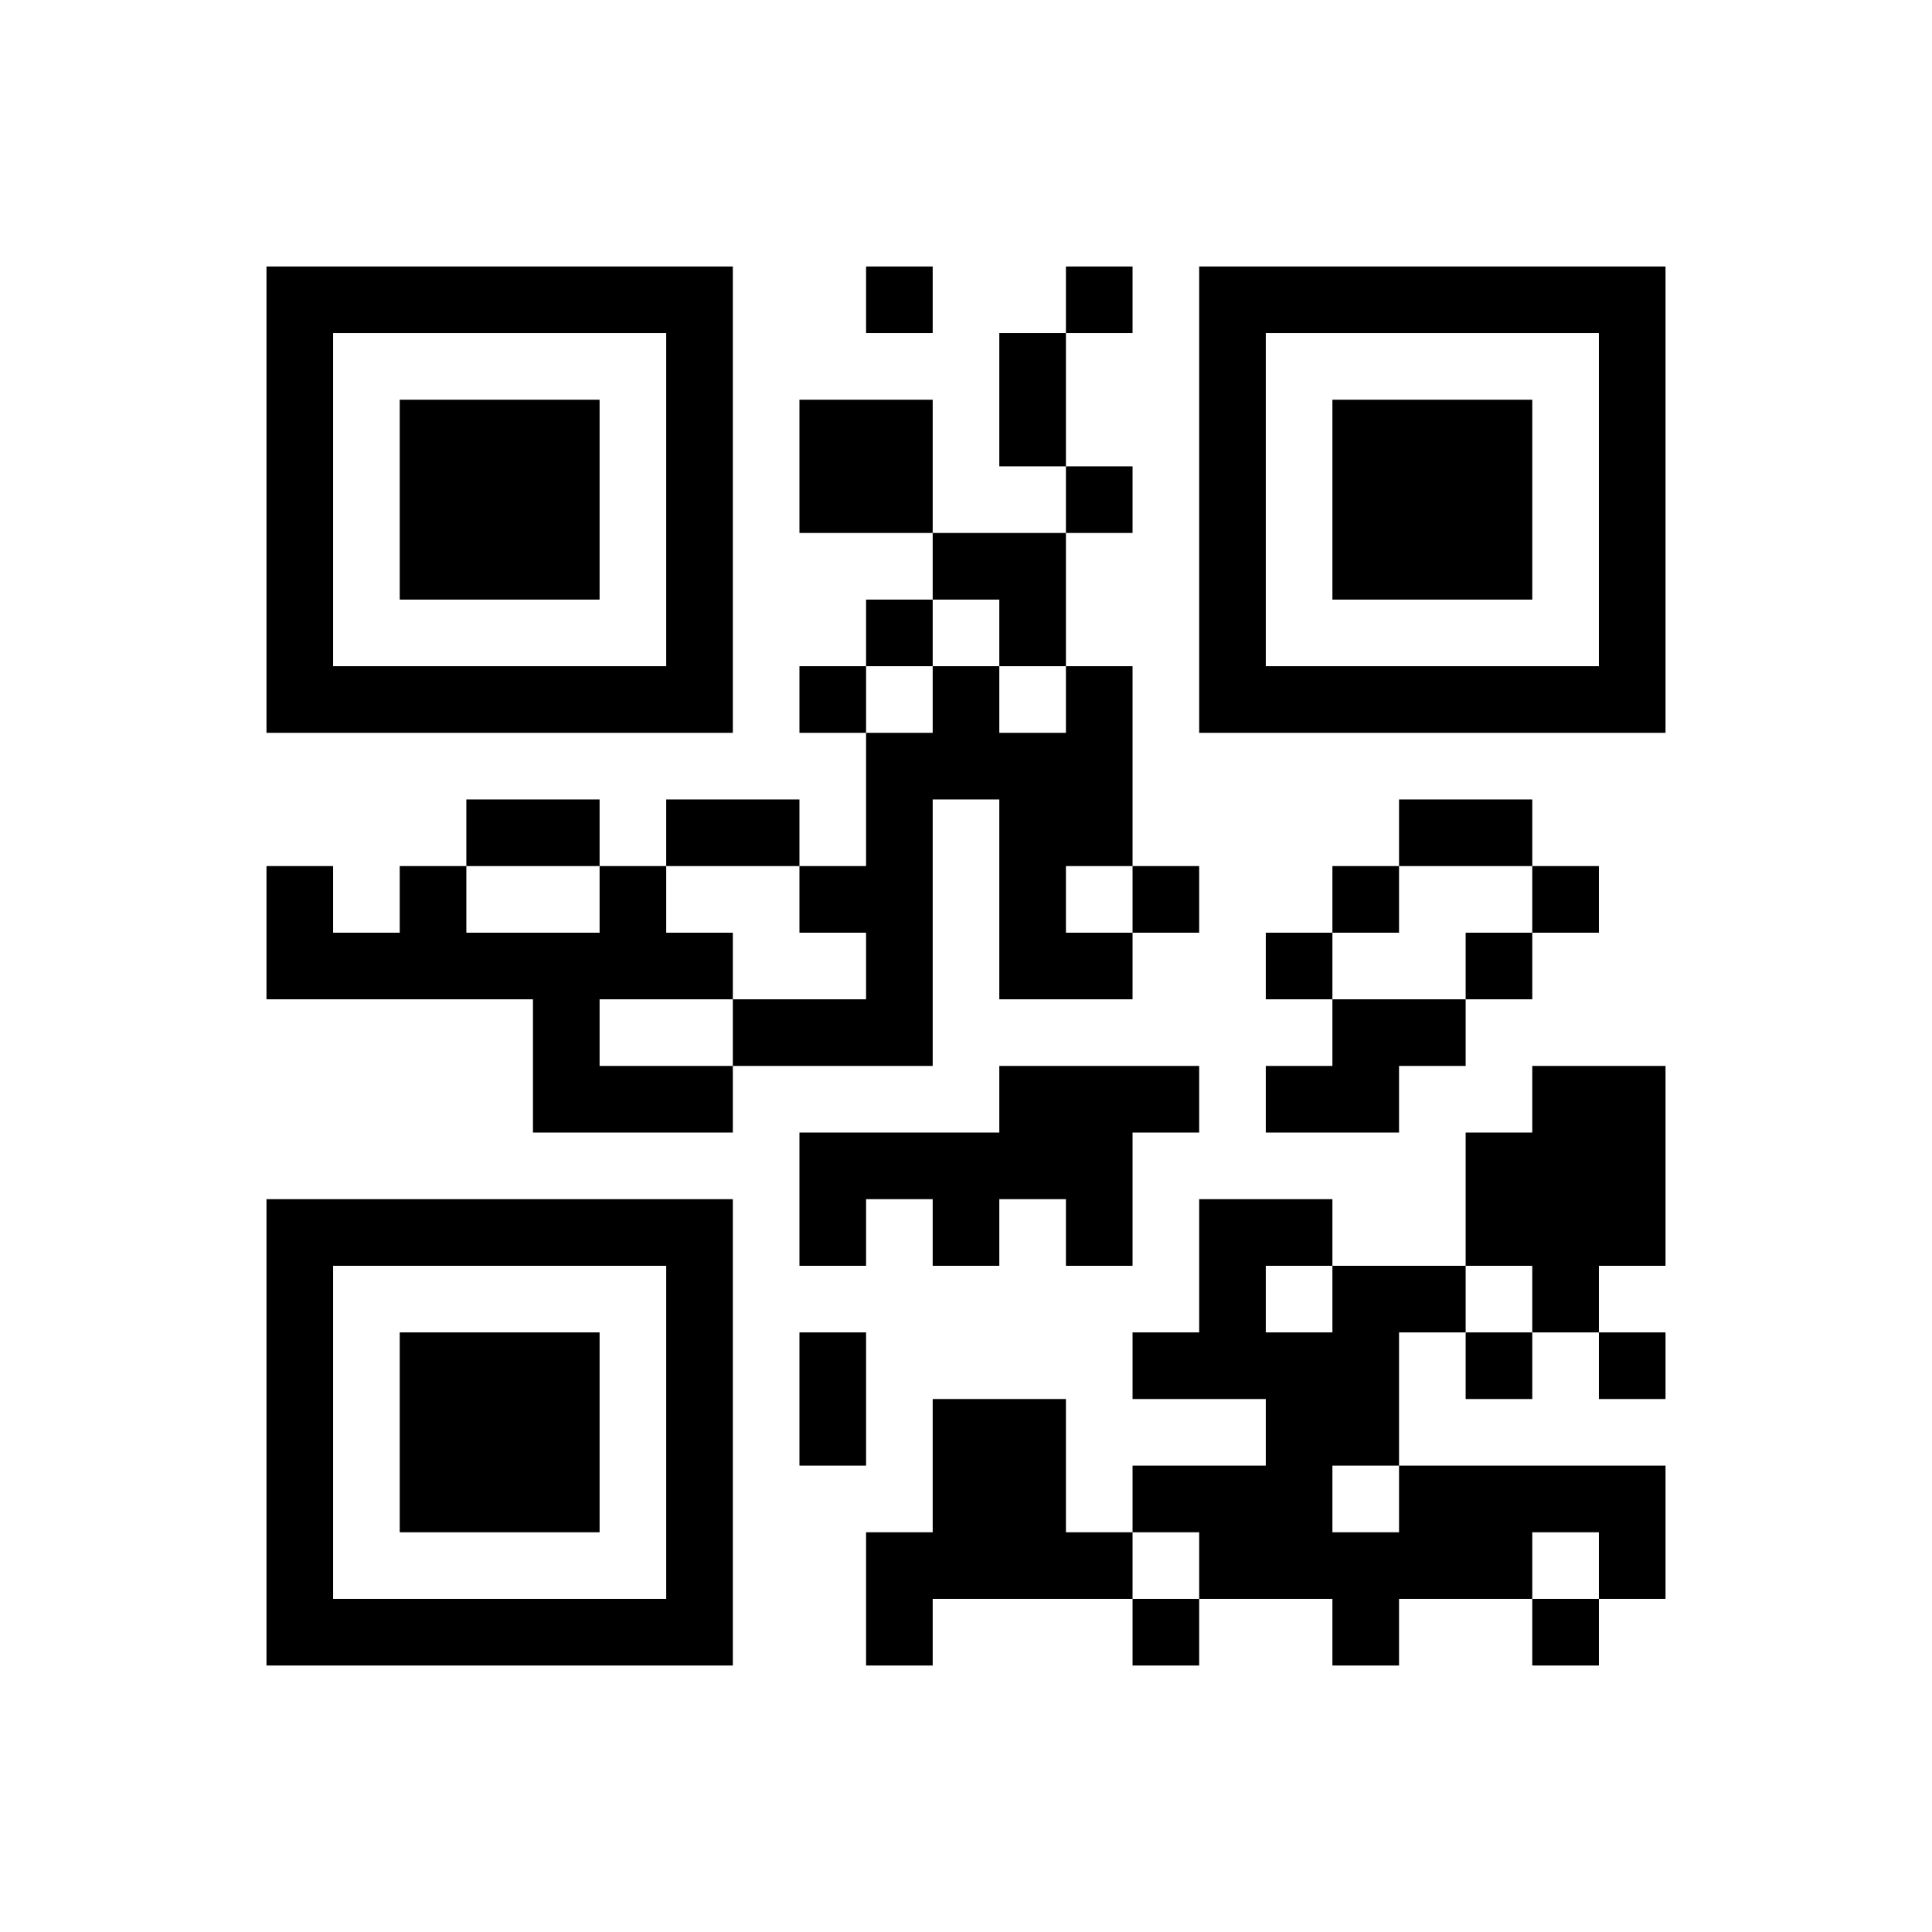
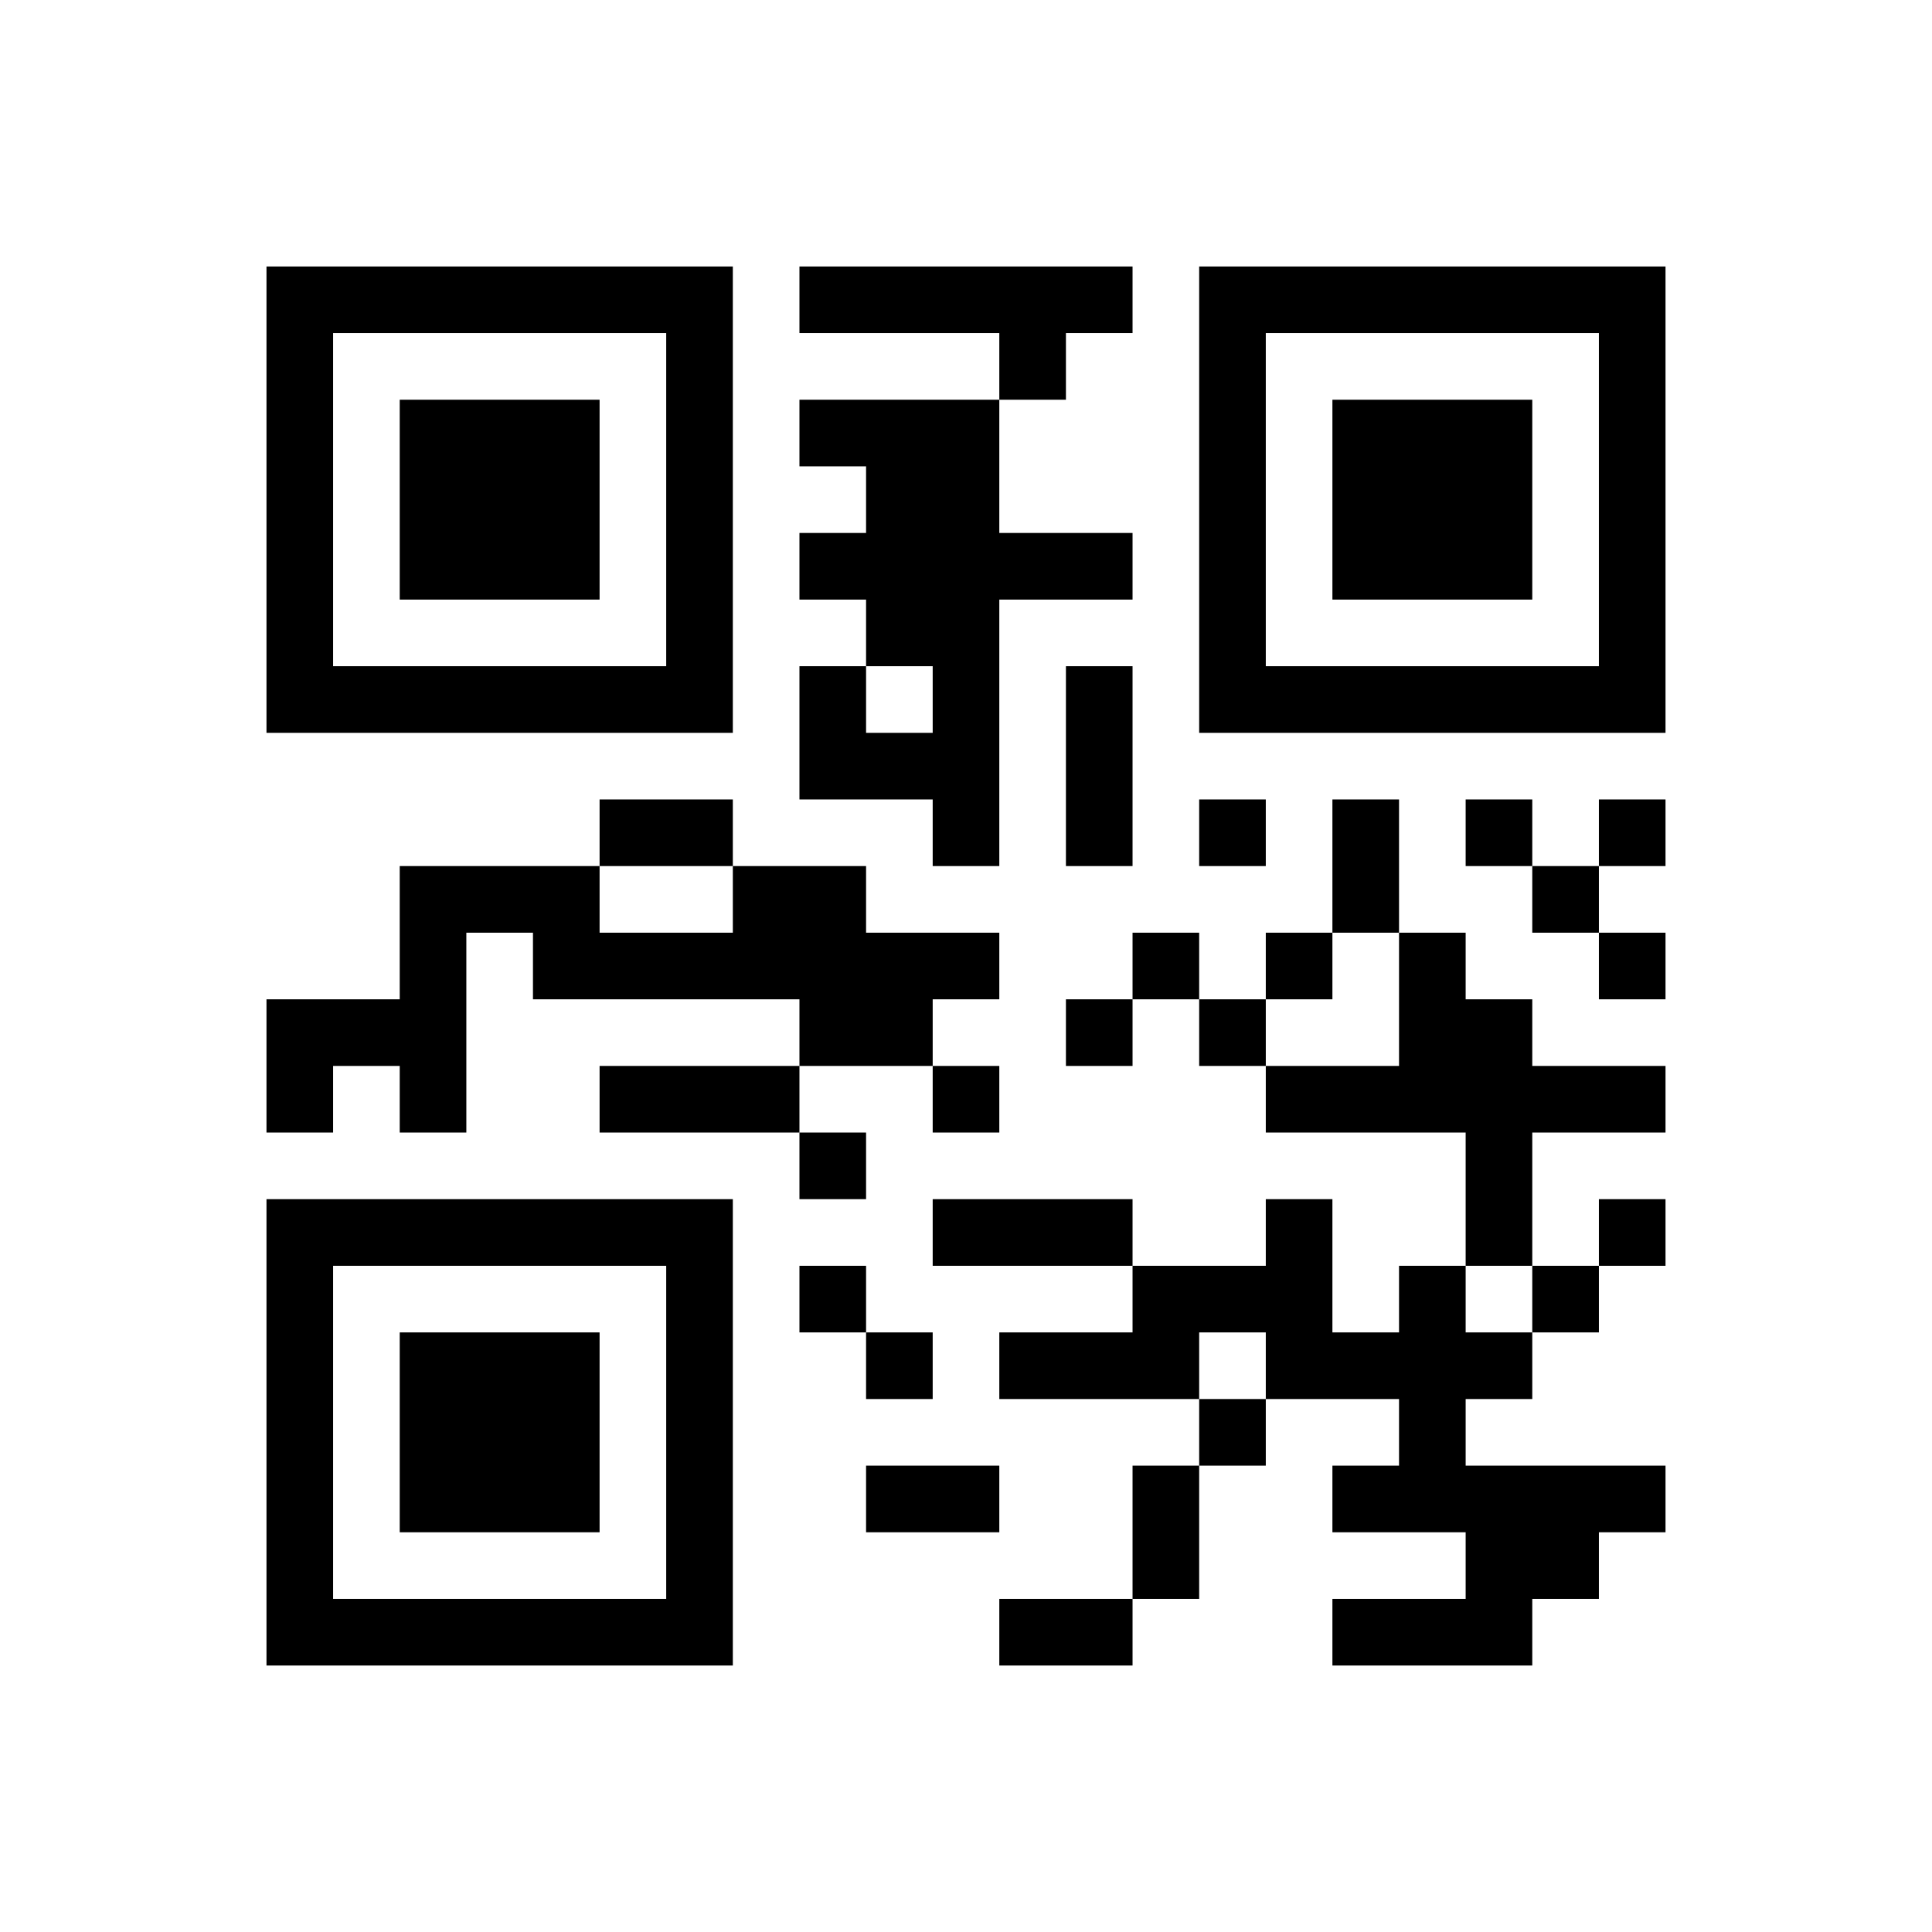
<svg xmlns="http://www.w3.org/2000/svg" version="1.1" viewBox="0 0 29 29" stroke="none">
  <rect width="100%" height="100%" fill="#FFFFFF" />
-   <path d="M4,4h1v1h-1z M5,4h1v1h-1z M6,4h1v1h-1z M7,4h1v1h-1z M8,4h1v1h-1z M9,4h1v1h-1z M10,4h1v1h-1z M13,4h1v1h-1z M16,4h1v1h-1z M18,4h1v1h-1z M19,4h1v1h-1z M20,4h1v1h-1z M21,4h1v1h-1z M22,4h1v1h-1z M23,4h1v1h-1z M24,4h1v1h-1z M4,5h1v1h-1z M10,5h1v1h-1z M15,5h1v1h-1z M18,5h1v1h-1z M24,5h1v1h-1z M4,6h1v1h-1z M6,6h1v1h-1z M7,6h1v1h-1z M8,6h1v1h-1z M10,6h1v1h-1z M12,6h1v1h-1z M13,6h1v1h-1z M15,6h1v1h-1z M18,6h1v1h-1z M20,6h1v1h-1z M21,6h1v1h-1z M22,6h1v1h-1z M24,6h1v1h-1z M4,7h1v1h-1z M6,7h1v1h-1z M7,7h1v1h-1z M8,7h1v1h-1z M10,7h1v1h-1z M12,7h1v1h-1z M13,7h1v1h-1z M16,7h1v1h-1z M18,7h1v1h-1z M20,7h1v1h-1z M21,7h1v1h-1z M22,7h1v1h-1z M24,7h1v1h-1z M4,8h1v1h-1z M6,8h1v1h-1z M7,8h1v1h-1z M8,8h1v1h-1z M10,8h1v1h-1z M14,8h1v1h-1z M15,8h1v1h-1z M18,8h1v1h-1z M20,8h1v1h-1z M21,8h1v1h-1z M22,8h1v1h-1z M24,8h1v1h-1z M4,9h1v1h-1z M10,9h1v1h-1z M13,9h1v1h-1z M15,9h1v1h-1z M18,9h1v1h-1z M24,9h1v1h-1z M4,10h1v1h-1z M5,10h1v1h-1z M6,10h1v1h-1z M7,10h1v1h-1z M8,10h1v1h-1z M9,10h1v1h-1z M10,10h1v1h-1z M12,10h1v1h-1z M14,10h1v1h-1z M16,10h1v1h-1z M18,10h1v1h-1z M19,10h1v1h-1z M20,10h1v1h-1z M21,10h1v1h-1z M22,10h1v1h-1z M23,10h1v1h-1z M24,10h1v1h-1z M13,11h1v1h-1z M14,11h1v1h-1z M15,11h1v1h-1z M16,11h1v1h-1z M7,12h1v1h-1z M8,12h1v1h-1z M10,12h1v1h-1z M11,12h1v1h-1z M13,12h1v1h-1z M15,12h1v1h-1z M16,12h1v1h-1z M21,12h1v1h-1z M22,12h1v1h-1z M4,13h1v1h-1z M6,13h1v1h-1z M9,13h1v1h-1z M12,13h1v1h-1z M13,13h1v1h-1z M15,13h1v1h-1z M17,13h1v1h-1z M20,13h1v1h-1z M23,13h1v1h-1z M4,14h1v1h-1z M5,14h1v1h-1z M6,14h1v1h-1z M7,14h1v1h-1z M8,14h1v1h-1z M9,14h1v1h-1z M10,14h1v1h-1z M13,14h1v1h-1z M15,14h1v1h-1z M16,14h1v1h-1z M19,14h1v1h-1z M22,14h1v1h-1z M8,15h1v1h-1z M11,15h1v1h-1z M12,15h1v1h-1z M13,15h1v1h-1z M20,15h1v1h-1z M21,15h1v1h-1z M8,16h1v1h-1z M9,16h1v1h-1z M10,16h1v1h-1z M15,16h1v1h-1z M16,16h1v1h-1z M17,16h1v1h-1z M19,16h1v1h-1z M20,16h1v1h-1z M23,16h1v1h-1z M24,16h1v1h-1z M12,17h1v1h-1z M13,17h1v1h-1z M14,17h1v1h-1z M15,17h1v1h-1z M16,17h1v1h-1z M22,17h1v1h-1z M23,17h1v1h-1z M24,17h1v1h-1z M4,18h1v1h-1z M5,18h1v1h-1z M6,18h1v1h-1z M7,18h1v1h-1z M8,18h1v1h-1z M9,18h1v1h-1z M10,18h1v1h-1z M12,18h1v1h-1z M14,18h1v1h-1z M16,18h1v1h-1z M18,18h1v1h-1z M19,18h1v1h-1z M22,18h1v1h-1z M23,18h1v1h-1z M24,18h1v1h-1z M4,19h1v1h-1z M10,19h1v1h-1z M18,19h1v1h-1z M20,19h1v1h-1z M21,19h1v1h-1z M23,19h1v1h-1z M4,20h1v1h-1z M6,20h1v1h-1z M7,20h1v1h-1z M8,20h1v1h-1z M10,20h1v1h-1z M12,20h1v1h-1z M17,20h1v1h-1z M18,20h1v1h-1z M19,20h1v1h-1z M20,20h1v1h-1z M22,20h1v1h-1z M24,20h1v1h-1z M4,21h1v1h-1z M6,21h1v1h-1z M7,21h1v1h-1z M8,21h1v1h-1z M10,21h1v1h-1z M12,21h1v1h-1z M14,21h1v1h-1z M15,21h1v1h-1z M19,21h1v1h-1z M20,21h1v1h-1z M4,22h1v1h-1z M6,22h1v1h-1z M7,22h1v1h-1z M8,22h1v1h-1z M10,22h1v1h-1z M14,22h1v1h-1z M15,22h1v1h-1z M17,22h1v1h-1z M18,22h1v1h-1z M19,22h1v1h-1z M21,22h1v1h-1z M22,22h1v1h-1z M23,22h1v1h-1z M24,22h1v1h-1z M4,23h1v1h-1z M10,23h1v1h-1z M13,23h1v1h-1z M14,23h1v1h-1z M15,23h1v1h-1z M16,23h1v1h-1z M18,23h1v1h-1z M19,23h1v1h-1z M20,23h1v1h-1z M21,23h1v1h-1z M22,23h1v1h-1z M24,23h1v1h-1z M4,24h1v1h-1z M5,24h1v1h-1z M6,24h1v1h-1z M7,24h1v1h-1z M8,24h1v1h-1z M9,24h1v1h-1z M10,24h1v1h-1z M13,24h1v1h-1z M17,24h1v1h-1z M20,24h1v1h-1z M23,24h1v1h-1z" fill="#000000" />
+   <path d="M4,4h1v1h-1z M5,4h1v1h-1z M6,4h1v1h-1z M7,4h1v1h-1z M8,4h1v1h-1z M9,4h1v1h-1z M10,4h1v1h-1z M12,4h1v1h-1z M13,4h1v1h-1z M14,4h1v1h-1z M15,4h1v1h-1z M16,4h1v1h-1z M18,4h1v1h-1z M19,4h1v1h-1z M20,4h1v1h-1z M21,4h1v1h-1z M22,4h1v1h-1z M23,4h1v1h-1z M24,4h1v1h-1z M4,5h1v1h-1z M10,5h1v1h-1z M15,5h1v1h-1z M18,5h1v1h-1z M24,5h1v1h-1z M4,6h1v1h-1z M6,6h1v1h-1z M7,6h1v1h-1z M8,6h1v1h-1z M10,6h1v1h-1z M12,6h1v1h-1z M13,6h1v1h-1z M14,6h1v1h-1z M18,6h1v1h-1z M20,6h1v1h-1z M21,6h1v1h-1z M22,6h1v1h-1z M24,6h1v1h-1z M4,7h1v1h-1z M6,7h1v1h-1z M7,7h1v1h-1z M8,7h1v1h-1z M10,7h1v1h-1z M13,7h1v1h-1z M14,7h1v1h-1z M18,7h1v1h-1z M20,7h1v1h-1z M21,7h1v1h-1z M22,7h1v1h-1z M24,7h1v1h-1z M4,8h1v1h-1z M6,8h1v1h-1z M7,8h1v1h-1z M8,8h1v1h-1z M10,8h1v1h-1z M12,8h1v1h-1z M13,8h1v1h-1z M14,8h1v1h-1z M15,8h1v1h-1z M16,8h1v1h-1z M18,8h1v1h-1z M20,8h1v1h-1z M21,8h1v1h-1z M22,8h1v1h-1z M24,8h1v1h-1z M4,9h1v1h-1z M10,9h1v1h-1z M13,9h1v1h-1z M14,9h1v1h-1z M18,9h1v1h-1z M24,9h1v1h-1z M4,10h1v1h-1z M5,10h1v1h-1z M6,10h1v1h-1z M7,10h1v1h-1z M8,10h1v1h-1z M9,10h1v1h-1z M10,10h1v1h-1z M12,10h1v1h-1z M14,10h1v1h-1z M16,10h1v1h-1z M18,10h1v1h-1z M19,10h1v1h-1z M20,10h1v1h-1z M21,10h1v1h-1z M22,10h1v1h-1z M23,10h1v1h-1z M24,10h1v1h-1z M12,11h1v1h-1z M13,11h1v1h-1z M14,11h1v1h-1z M16,11h1v1h-1z M9,12h1v1h-1z M10,12h1v1h-1z M14,12h1v1h-1z M16,12h1v1h-1z M18,12h1v1h-1z M20,12h1v1h-1z M22,12h1v1h-1z M24,12h1v1h-1z M6,13h1v1h-1z M7,13h1v1h-1z M8,13h1v1h-1z M11,13h1v1h-1z M12,13h1v1h-1z M20,13h1v1h-1z M23,13h1v1h-1z M6,14h1v1h-1z M8,14h1v1h-1z M9,14h1v1h-1z M10,14h1v1h-1z M11,14h1v1h-1z M12,14h1v1h-1z M13,14h1v1h-1z M14,14h1v1h-1z M17,14h1v1h-1z M19,14h1v1h-1z M21,14h1v1h-1z M24,14h1v1h-1z M4,15h1v1h-1z M5,15h1v1h-1z M6,15h1v1h-1z M12,15h1v1h-1z M13,15h1v1h-1z M16,15h1v1h-1z M18,15h1v1h-1z M21,15h1v1h-1z M22,15h1v1h-1z M4,16h1v1h-1z M6,16h1v1h-1z M9,16h1v1h-1z M10,16h1v1h-1z M11,16h1v1h-1z M14,16h1v1h-1z M19,16h1v1h-1z M20,16h1v1h-1z M21,16h1v1h-1z M22,16h1v1h-1z M23,16h1v1h-1z M24,16h1v1h-1z M12,17h1v1h-1z M22,17h1v1h-1z M4,18h1v1h-1z M5,18h1v1h-1z M6,18h1v1h-1z M7,18h1v1h-1z M8,18h1v1h-1z M9,18h1v1h-1z M10,18h1v1h-1z M14,18h1v1h-1z M15,18h1v1h-1z M16,18h1v1h-1z M19,18h1v1h-1z M22,18h1v1h-1z M24,18h1v1h-1z M4,19h1v1h-1z M10,19h1v1h-1z M12,19h1v1h-1z M17,19h1v1h-1z M18,19h1v1h-1z M19,19h1v1h-1z M21,19h1v1h-1z M23,19h1v1h-1z M4,20h1v1h-1z M6,20h1v1h-1z M7,20h1v1h-1z M8,20h1v1h-1z M10,20h1v1h-1z M13,20h1v1h-1z M15,20h1v1h-1z M16,20h1v1h-1z M17,20h1v1h-1z M19,20h1v1h-1z M20,20h1v1h-1z M21,20h1v1h-1z M22,20h1v1h-1z M4,21h1v1h-1z M6,21h1v1h-1z M7,21h1v1h-1z M8,21h1v1h-1z M10,21h1v1h-1z M18,21h1v1h-1z M21,21h1v1h-1z M4,22h1v1h-1z M6,22h1v1h-1z M7,22h1v1h-1z M8,22h1v1h-1z M10,22h1v1h-1z M13,22h1v1h-1z M14,22h1v1h-1z M17,22h1v1h-1z M20,22h1v1h-1z M21,22h1v1h-1z M22,22h1v1h-1z M23,22h1v1h-1z M24,22h1v1h-1z M4,23h1v1h-1z M10,23h1v1h-1z M17,23h1v1h-1z M22,23h1v1h-1z M23,23h1v1h-1z M4,24h1v1h-1z M5,24h1v1h-1z M6,24h1v1h-1z M7,24h1v1h-1z M8,24h1v1h-1z M9,24h1v1h-1z M10,24h1v1h-1z M15,24h1v1h-1z M16,24h1v1h-1z M20,24h1v1h-1z M21,24h1v1h-1z M22,24h1v1h-1z" fill="#000000" />
</svg>
